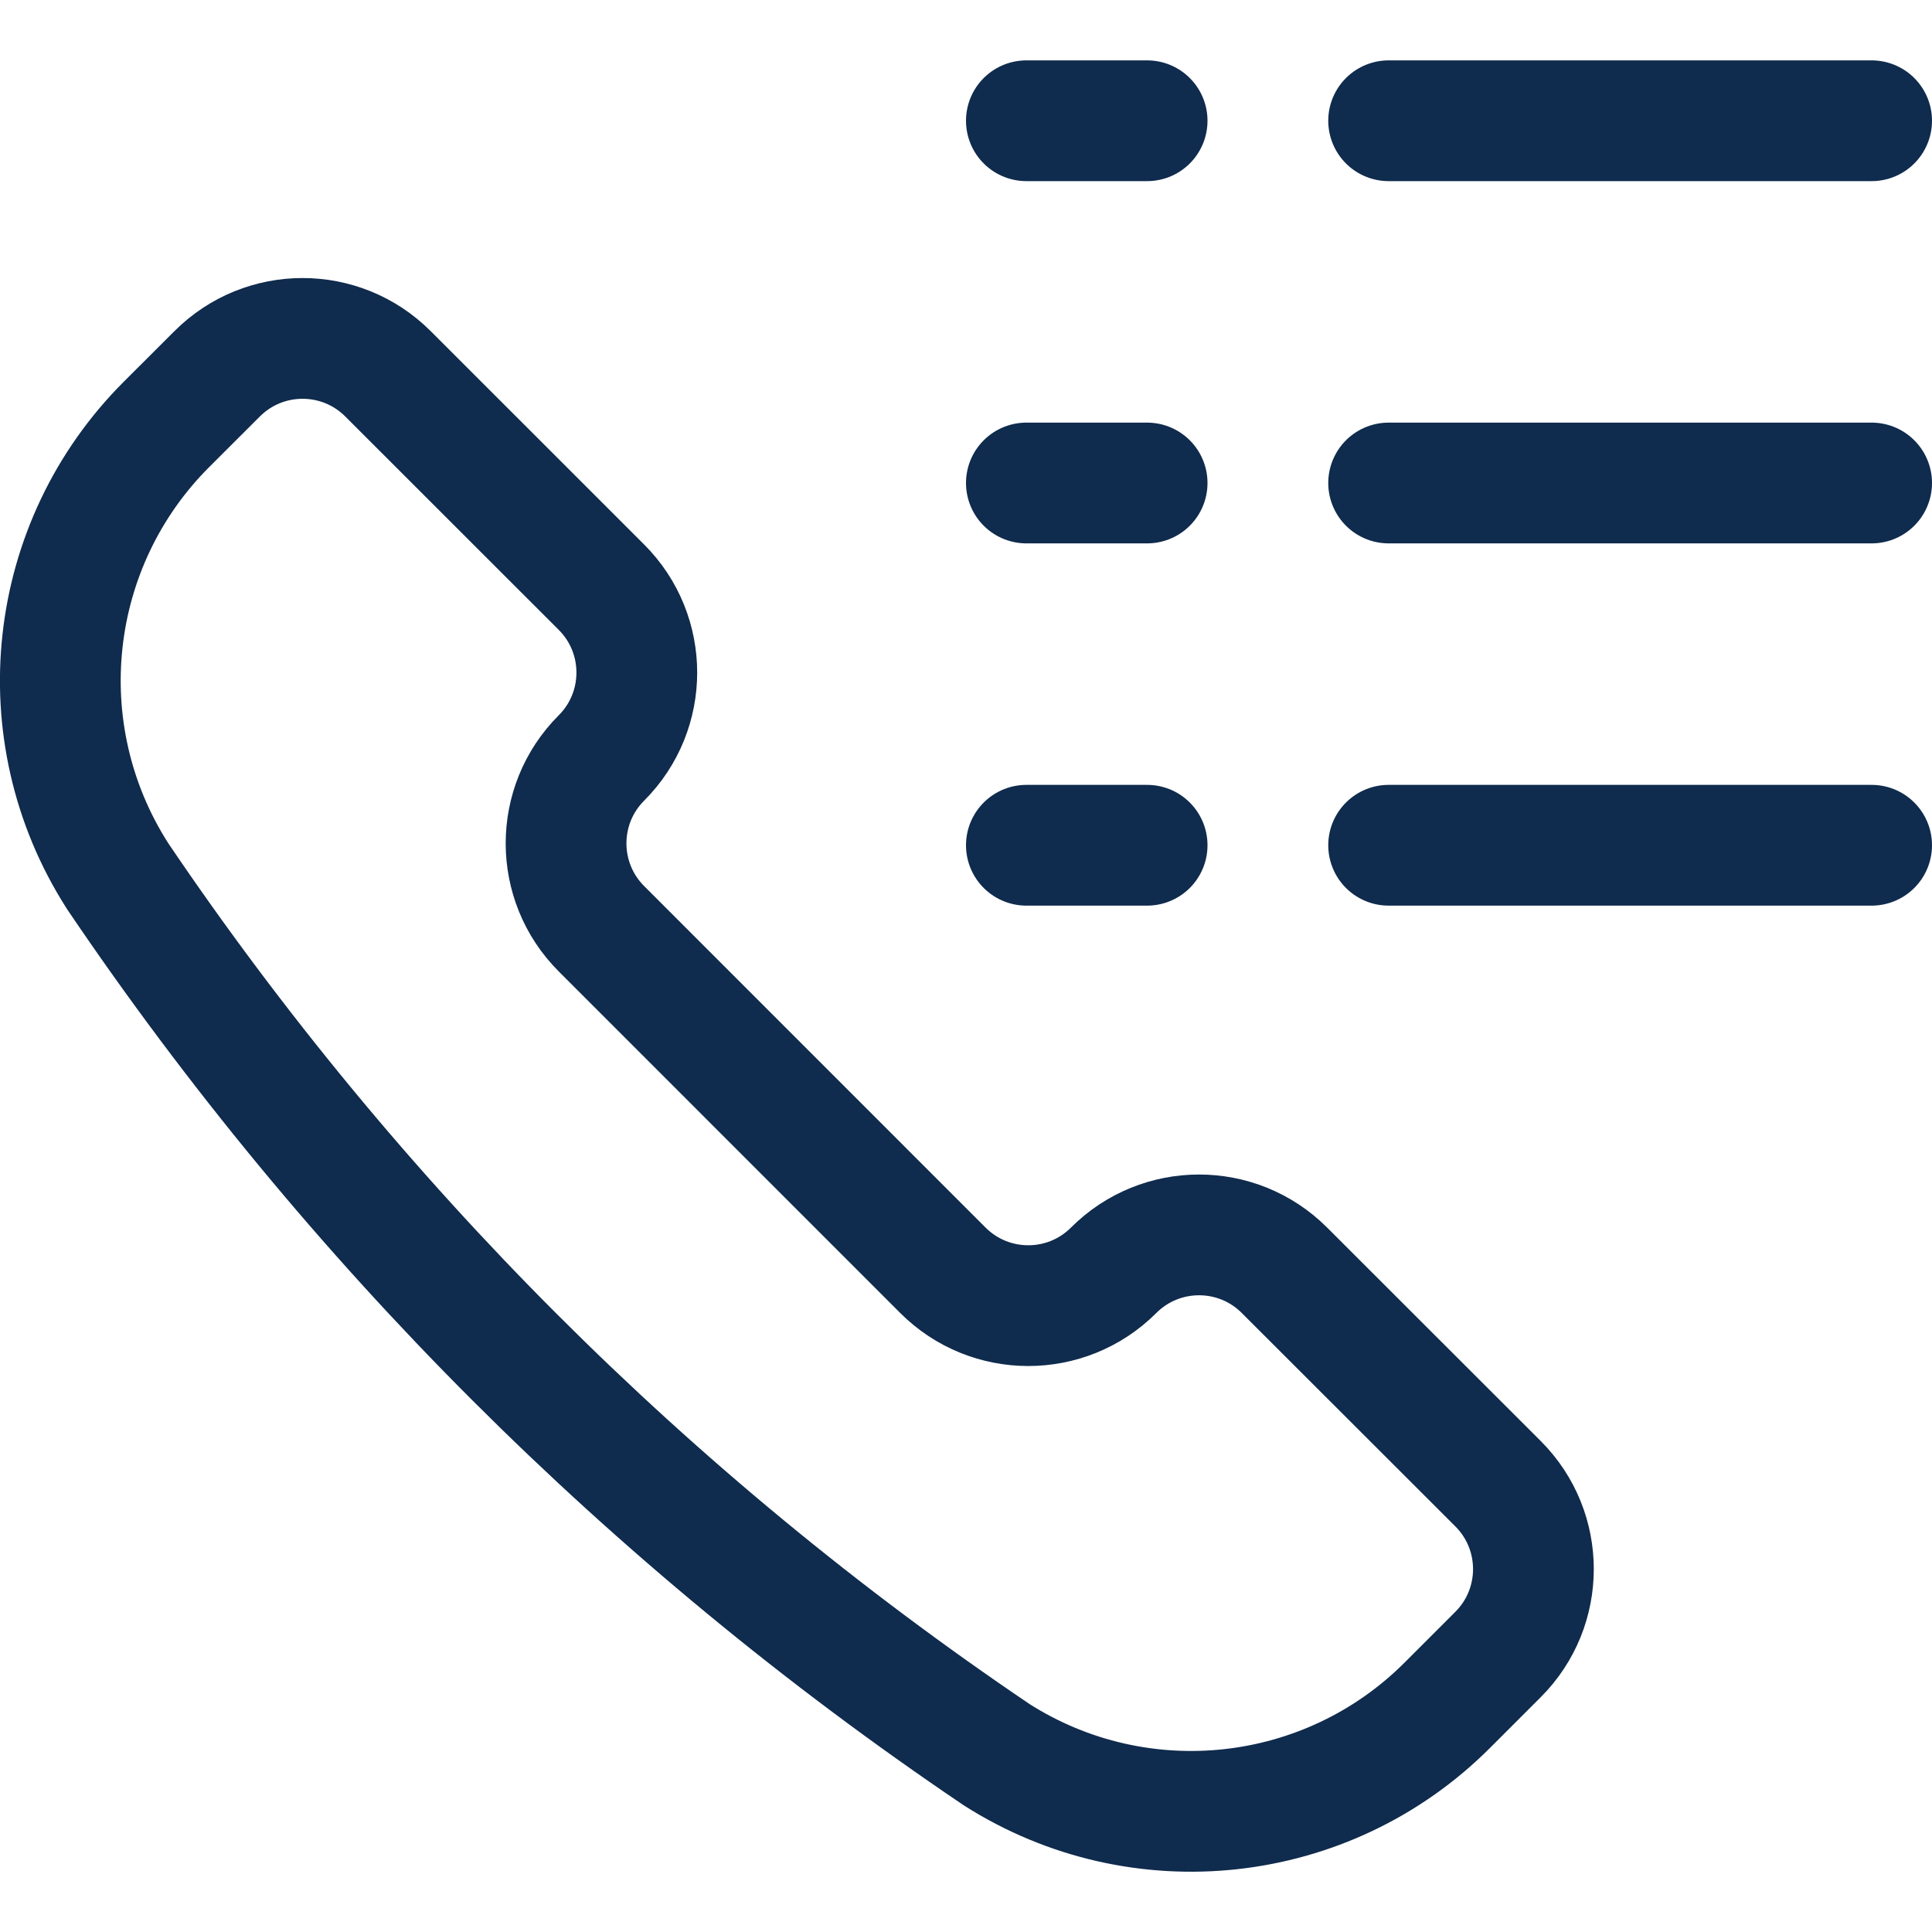
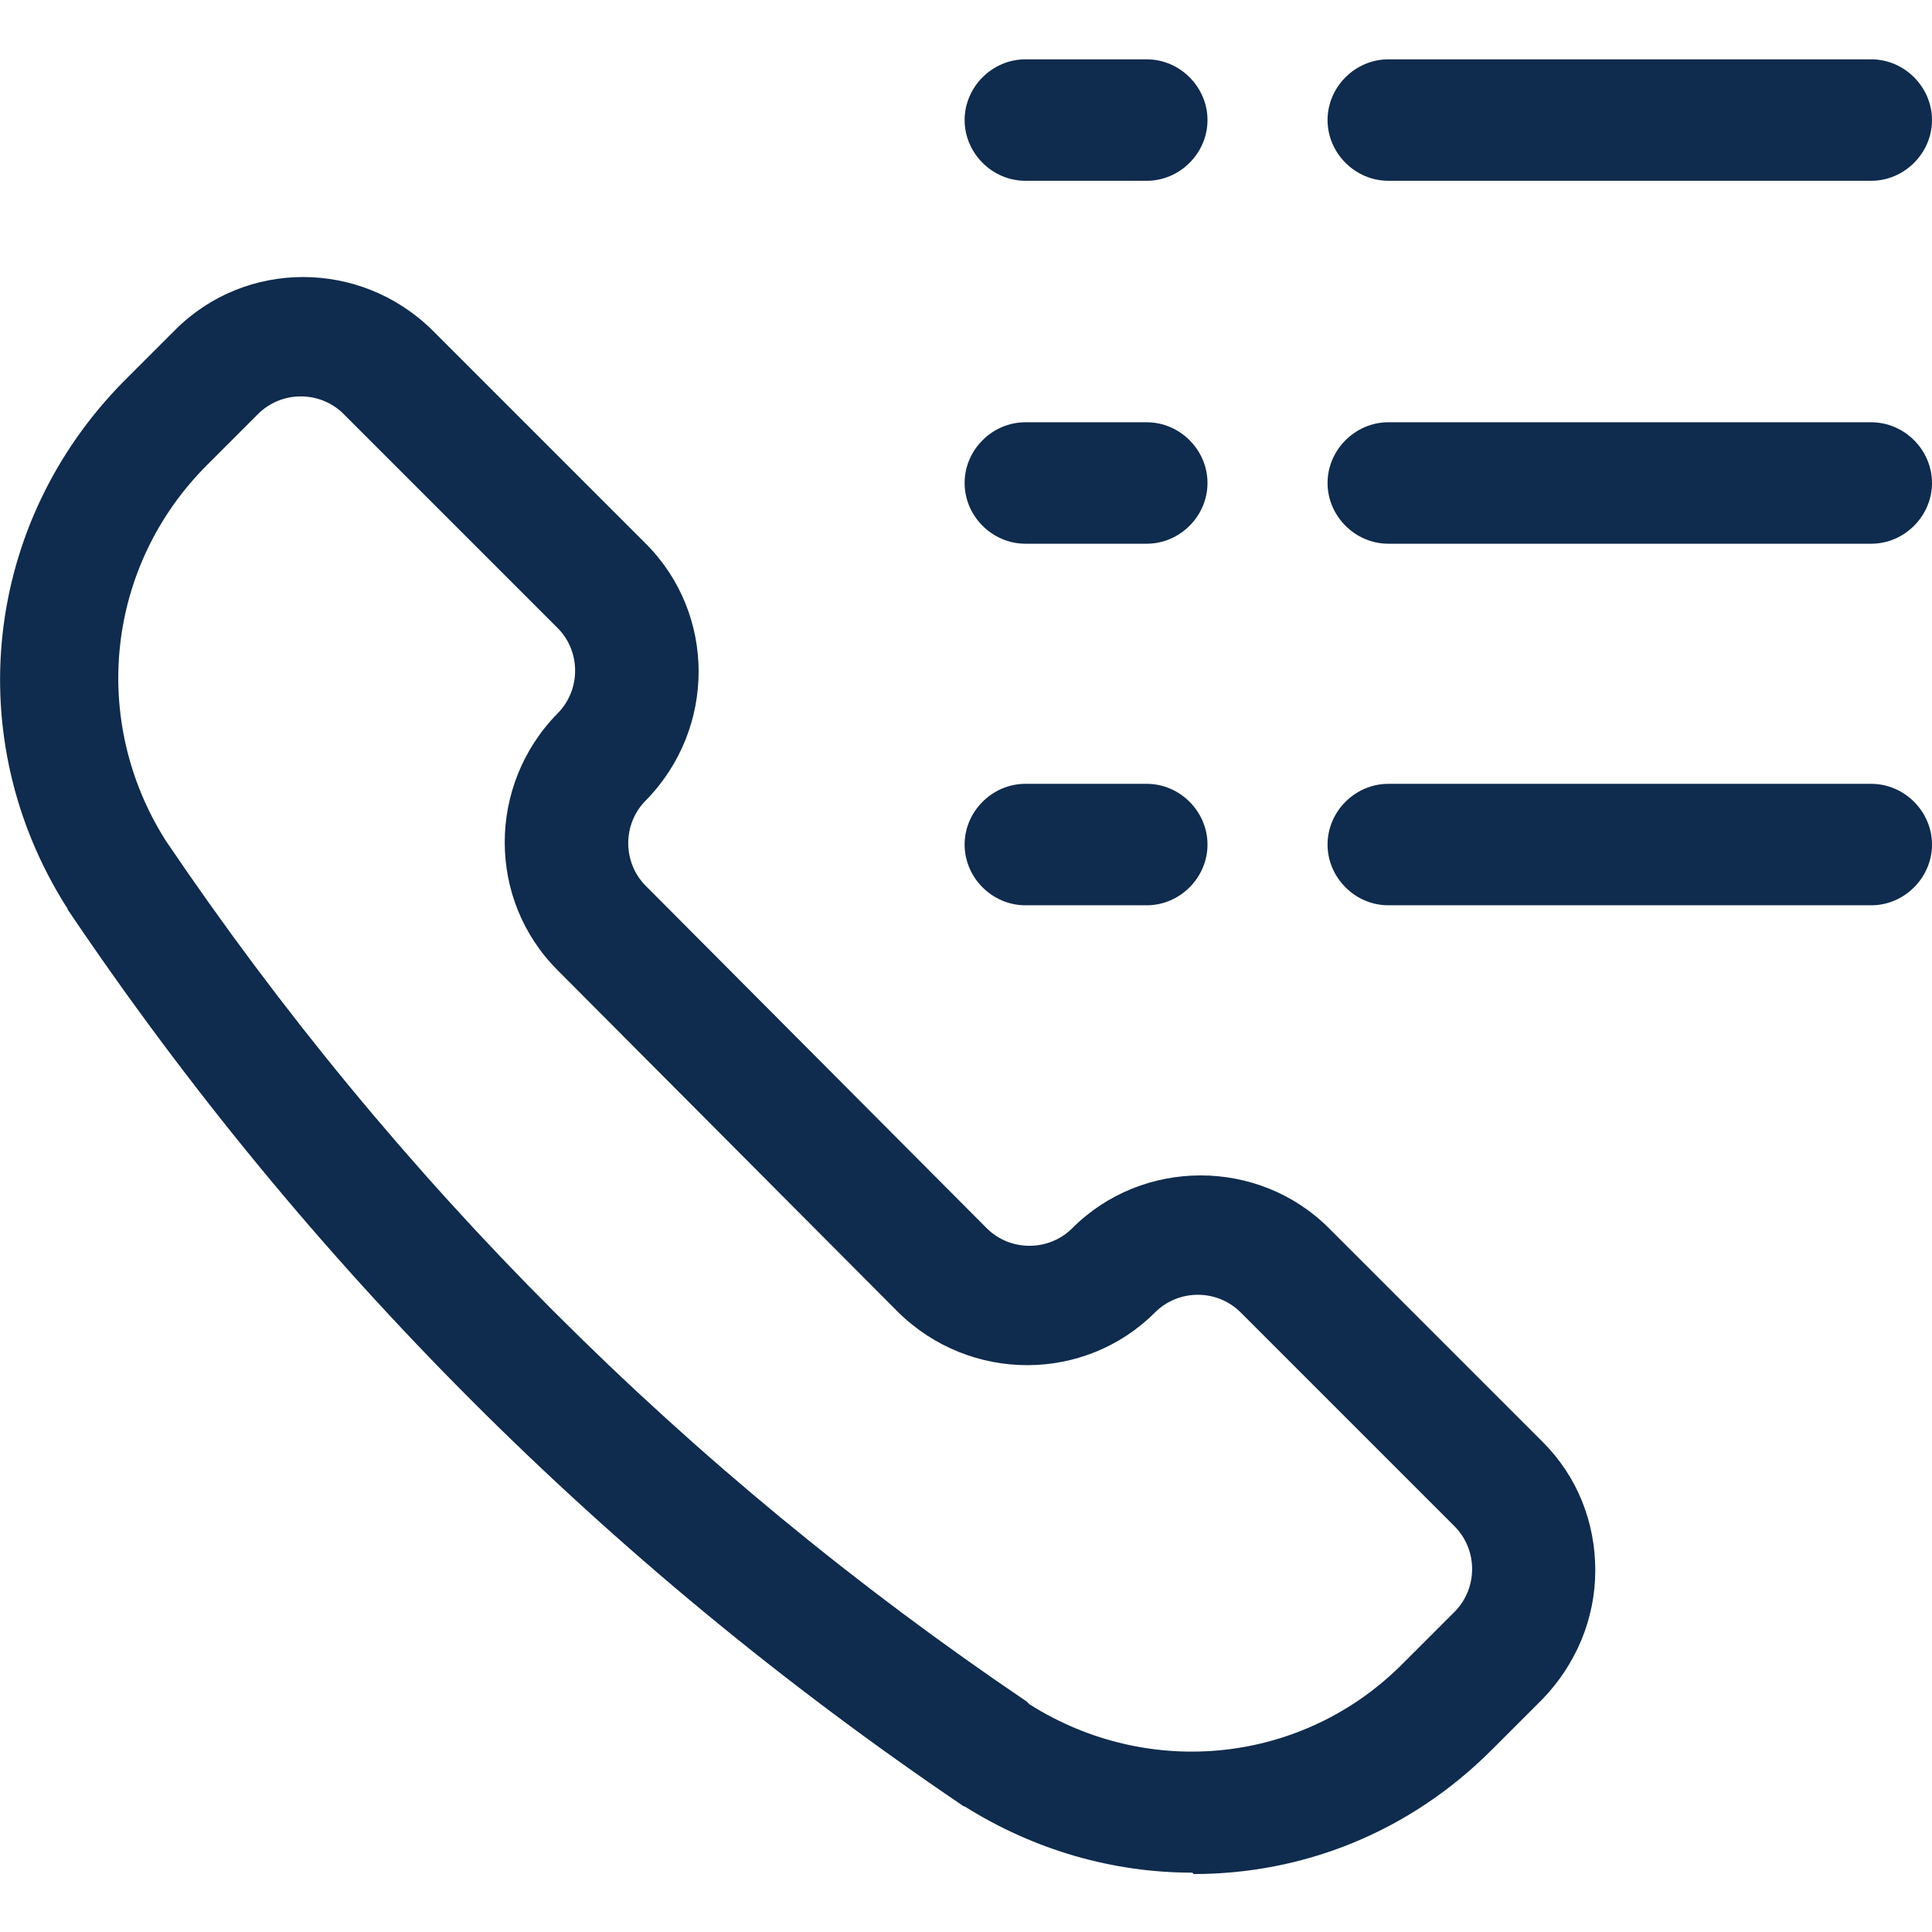
- <svg xmlns="http://www.w3.org/2000/svg" viewBox="0 0 140 140" height="140" width="140">
-   <g transform="matrix(5.833333,0,0,5.833333,0,0)">
-     <path d="M12.37,21.79l.01.007a4.5,4.5,0,0,0,5.6-.615l.629-.629a1.5,1.5,0,0,0,0-2.122L15.956,15.78a1.5,1.5,0,0,0-2.122,0h0a1.5,1.5,0,0,1-2.121,0L7.471,11.537a1.5,1.5,0,0,1,0-2.121h0a1.5,1.5,0,0,0,0-2.122L4.819,4.643a1.5,1.5,0,0,0-2.121,0l-.63.629a4.5,4.5,0,0,0-.614,5.6l.006.01A40.606,40.606,0,0,0,12.37,21.79Z" fill="none" stroke="#0F2B4D" stroke-linecap="round" stroke-linejoin="round" stroke-width="1.5" />
-     <path d="M17.25 1.5L23.25 1.5" fill="none" stroke="#0F2B4D" stroke-linecap="round" stroke-linejoin="round" stroke-width="1.5" />
-     <path d="M17.25 6L23.25 6" fill="none" stroke="#0F2B4D" stroke-linecap="round" stroke-linejoin="round" stroke-width="1.5" />
-     <path d="M17.25 10.5L23.25 10.5" fill="none" stroke="#0F2B4D" stroke-linecap="round" stroke-linejoin="round" stroke-width="1.5" />
-     <path d="M12.75 1.5L14.25 1.5" fill="none" stroke="#0F2B4D" stroke-linecap="round" stroke-linejoin="round" stroke-width="1.5" />
-     <path d="M12.75 6L14.25 6" fill="none" stroke="#0F2B4D" stroke-linecap="round" stroke-linejoin="round" stroke-width="1.5" />
-     <path d="M12.75 10.5L14.25 10.5" fill="none" stroke="#0F2B4D" stroke-linecap="round" stroke-linejoin="round" stroke-width="1.5" />
-   </g>
+ <svg xmlns="http://www.w3.org/2000/svg" id="Layer_1" version="1.1" viewBox="0 0 140 140">
+   <defs>
+     <style>
+       .st0 {
+         fill: #0f2b4d;
+       }
+     </style>
+   </defs>
+   <path class="st0" d="M86.4,135.7c-5.7,0-11.4-1.6-16.5-4.8,0,0-.1,0-.2-.1h0C44,113.4,22.2,91.6,4.9,65.9c0,0,0-.1-.1-.2-7.7-12.2-6-27.8,4.2-38.1l3.7-3.7c5.1-5.1,13.4-5.1,18.6,0l15.5,15.5s0,0,0,0c5.1,5.1,5.1,13.4,0,18.6-1.7,1.7-1.7,4.5,0,6.2l24.7,24.8c1.7,1.7,4.5,1.7,6.2,0,5.1-5.1,13.5-5.1,18.6,0l15.5,15.5c2.5,2.5,3.8,5.8,3.8,9.3s-1.4,6.8-3.8,9.3l-3.7,3.7c-6,6-13.7,9-21.6,9ZM74.6,123.5c8.7,5.5,19.9,4.3,27.1-3l3.7-3.7c1.7-1.7,1.7-4.5,0-6.2l-15.5-15.5c-1.7-1.7-4.5-1.7-6.2,0-5.1,5.1-13.4,5.1-18.6,0l-24.7-24.8c-5.1-5.1-5.1-13.4,0-18.6,1.7-1.7,1.7-4.5,0-6.2,0,0,0,0,0,0l-15.5-15.5c-1.7-1.7-4.5-1.7-6.2,0l-3.7,3.7c-7.3,7.3-8.5,18.5-3,27.2,0,0,0,0,0,0,16.7,24.7,37.7,45.7,62.4,62.4,0,0,0,0,0,0Z" />
+   <path class="st0" d="M135.6,13.1h-35c-2.4,0-4.4-2-4.4-4.4s2-4.4,4.4-4.4h35c2.4,0,4.4,2,4.4,4.4s-2,4.4-4.4,4.4Z" />
+   <path class="st0" d="M135.6,39.4h-35c-2.4,0-4.4-2-4.4-4.4s2-4.4,4.4-4.4h35c2.4,0,4.4,2,4.4,4.4s-2,4.4-4.4,4.4Z" />
+   <path class="st0" d="M135.6,65.6h-35c-2.4,0-4.4-2-4.4-4.4s2-4.4,4.4-4.4h35c2.4,0,4.4,2,4.4,4.4s-2,4.4-4.4,4.4Z" />
+   <path class="st0" d="M83.1,13.1h-8.8c-2.4,0-4.4-2-4.4-4.4s2-4.4,4.4-4.4h8.8c2.4,0,4.4,2,4.4,4.4s-2,4.4-4.4,4.4Z" />
+   <path class="st0" d="M83.1,39.4h-8.8c-2.4,0-4.4-2-4.4-4.4s2-4.4,4.4-4.4h8.8c2.4,0,4.4,2,4.4,4.4s-2,4.4-4.4,4.4Z" />
+   <path class="st0" d="M83.1,65.6h-8.8c-2.4,0-4.4-2-4.4-4.4s2-4.4,4.4-4.4h8.8c2.4,0,4.4,2,4.4,4.4s-2,4.4-4.4,4.4Z" />
</svg>
